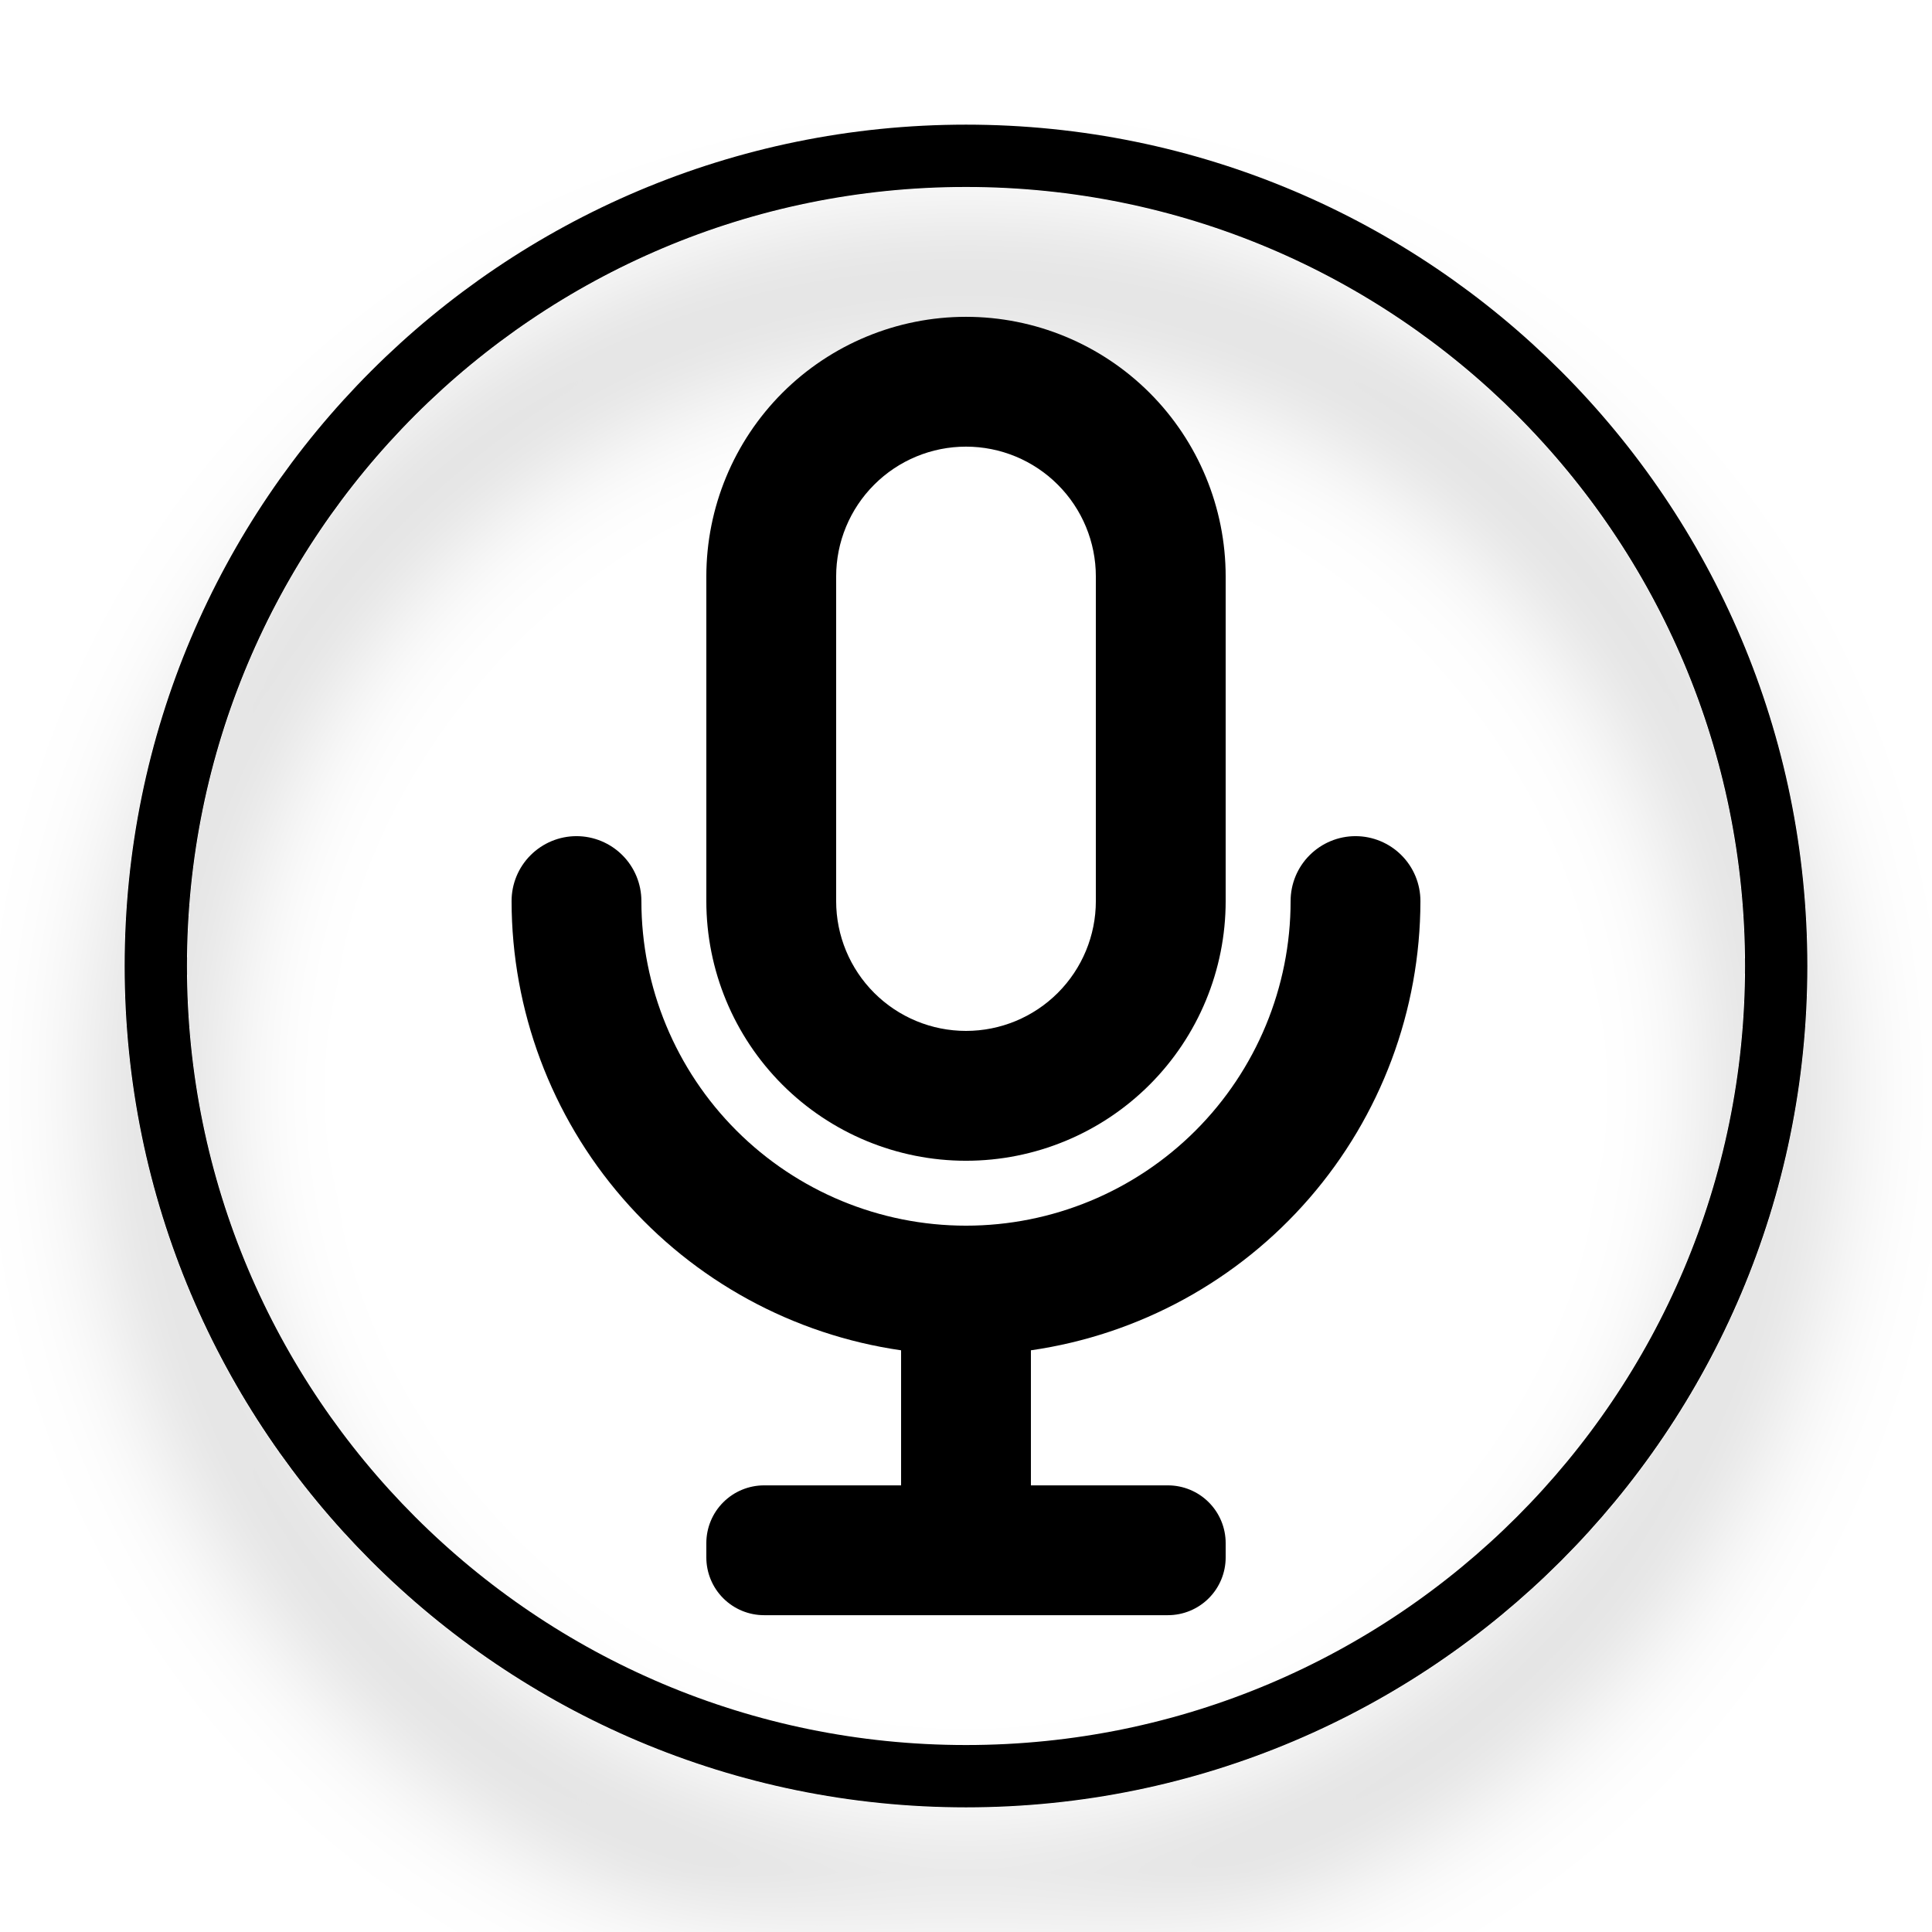
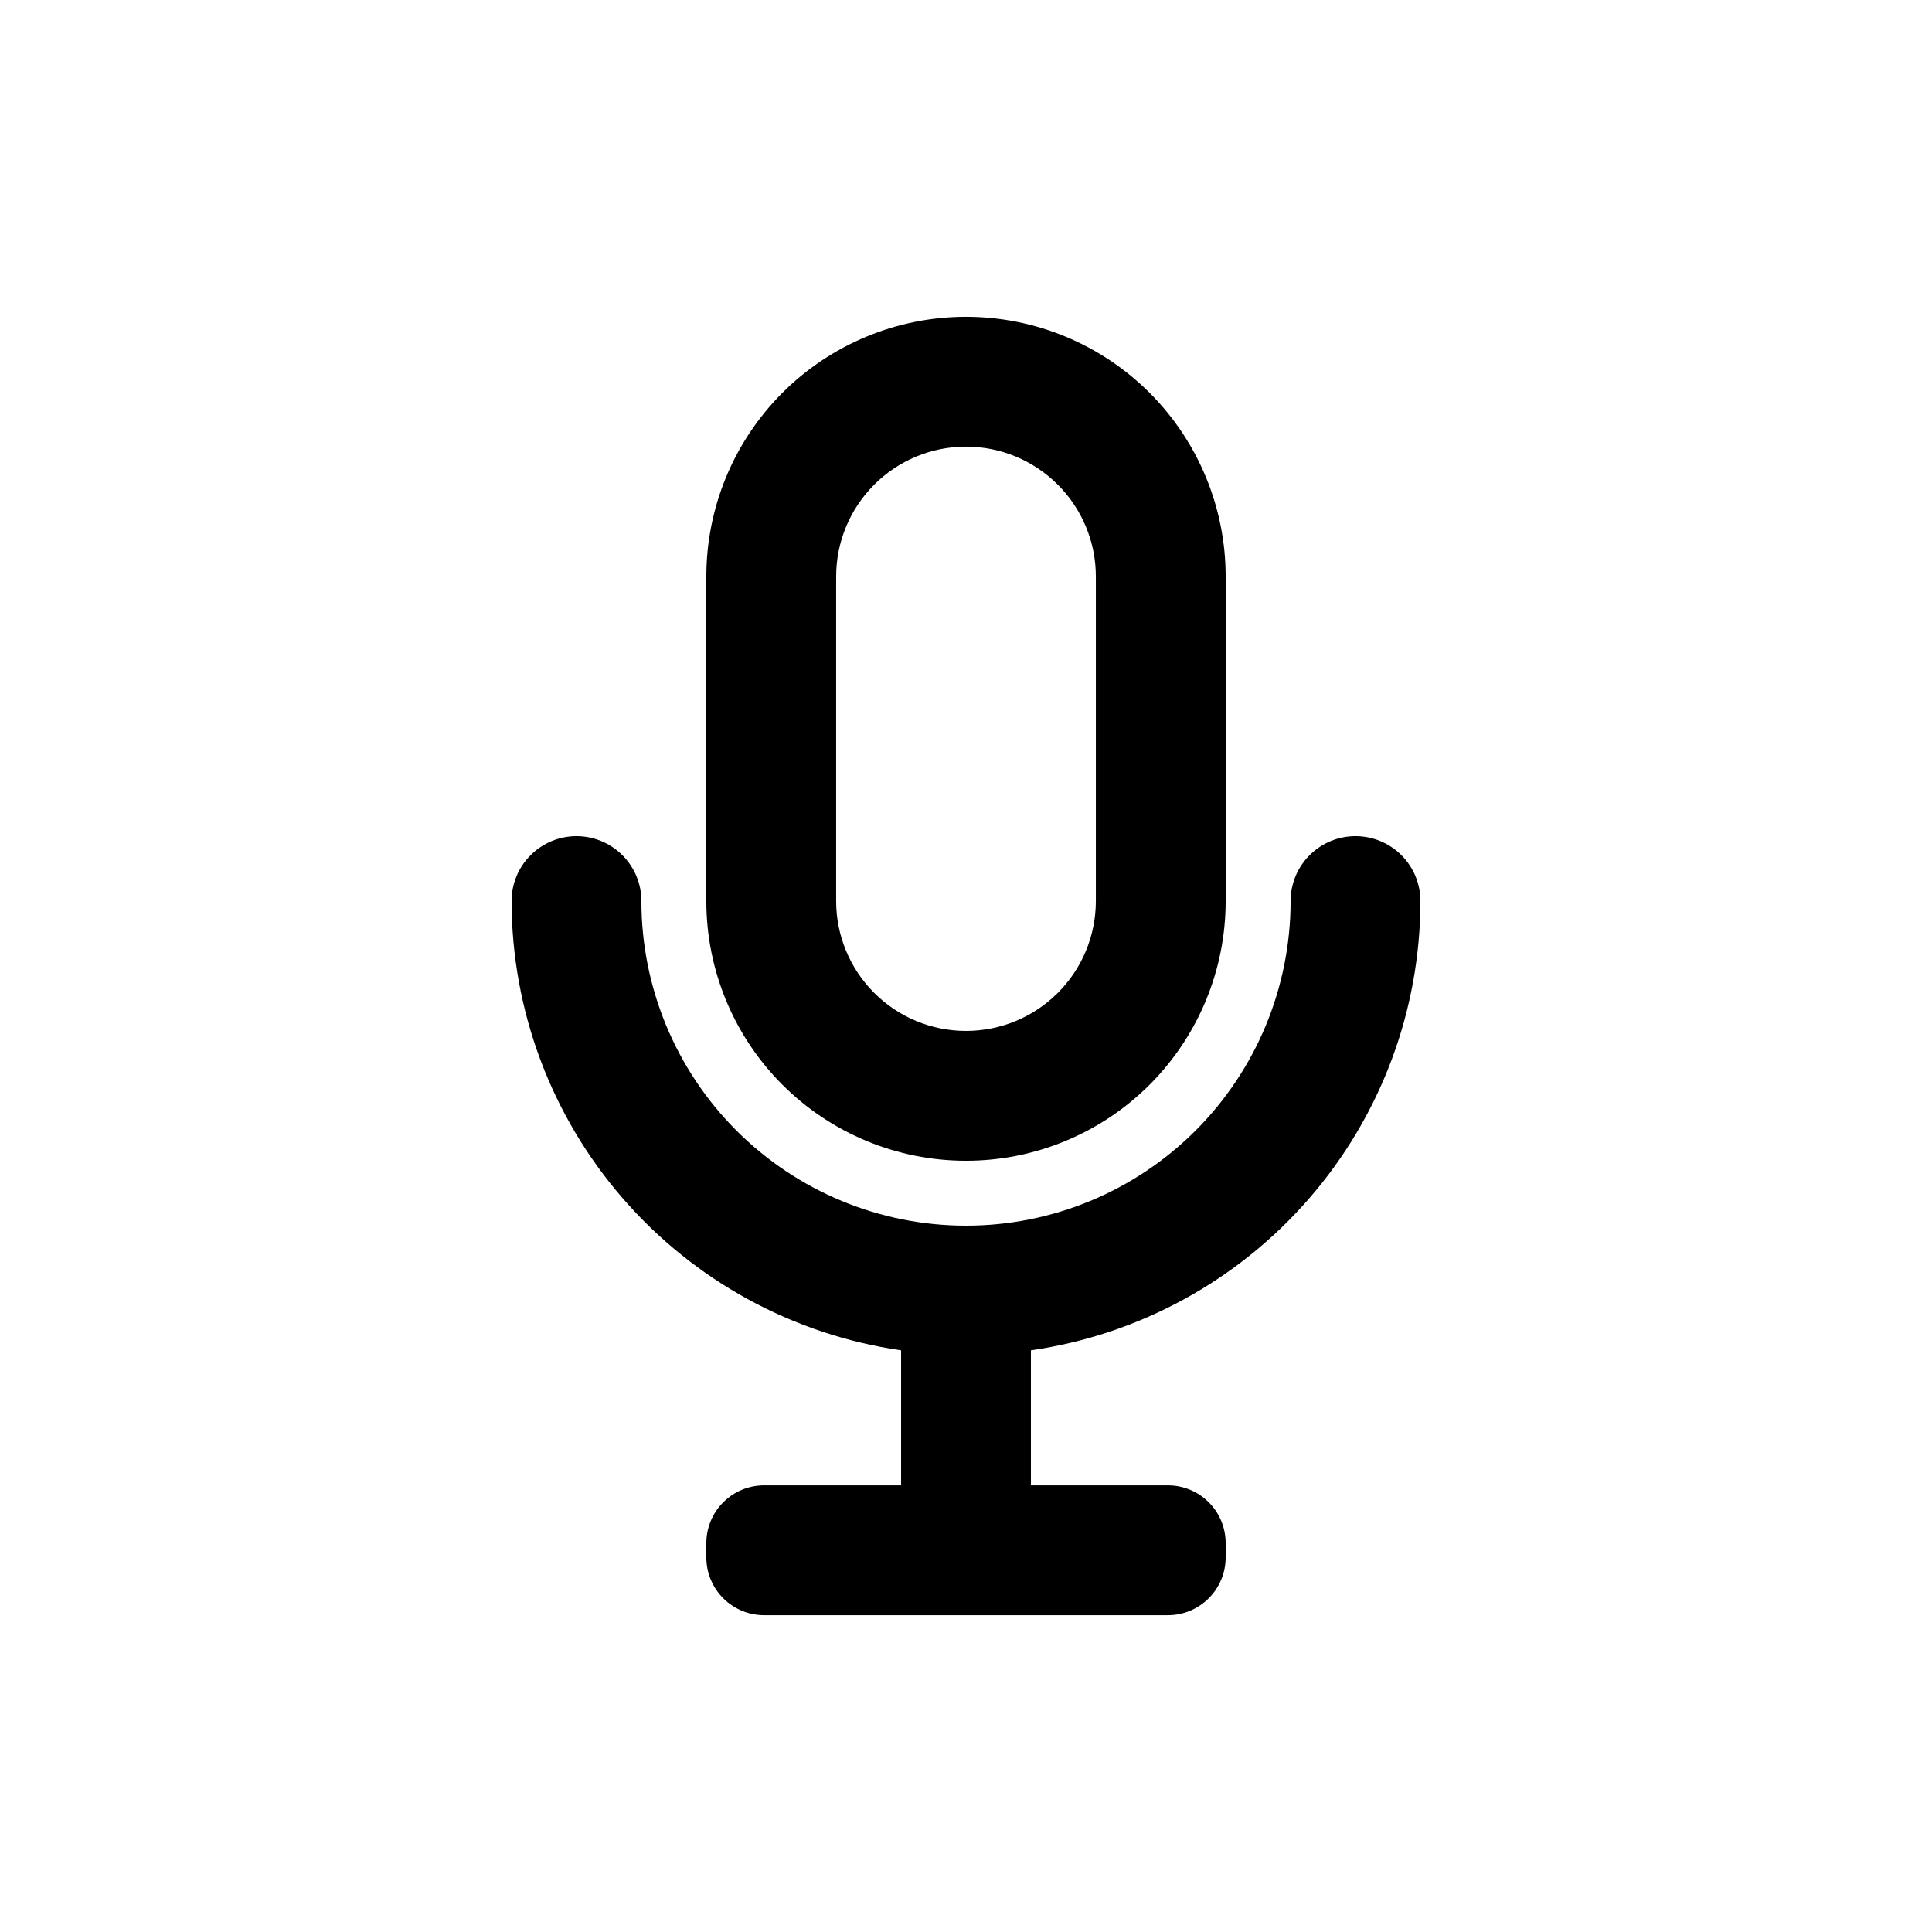
<svg xmlns="http://www.w3.org/2000/svg" width="62" height="62" viewBox="0 0 62 54" fill="none">
-   <g filter="url(#filter0_d_0_187)">
-     <circle cx="31" cy="27" r="25" />
-     <circle cx="31" cy="27" r="26" stroke="black" stroke-width="2" />
-   </g>
  <path d="M31 33.25C33.21 33.25 35.33 32.372 36.893 30.809C38.455 29.246 39.333 27.127 39.333 24.917V14.5C39.333 12.29 38.455 10.17 36.893 8.607C35.33 7.045 33.21 6.167 31 6.167C28.79 6.167 26.67 7.045 25.107 8.607C23.545 10.17 22.667 12.29 22.667 14.5V24.917C22.667 27.127 23.545 29.246 25.107 30.809C26.67 32.372 28.79 33.25 31 33.25ZM26.833 14.5C26.833 13.395 27.272 12.335 28.054 11.554C28.835 10.772 29.895 10.333 31 10.333C32.105 10.333 33.165 10.772 33.946 11.554C34.728 12.335 35.167 13.395 35.167 14.5V24.917C35.167 26.022 34.728 27.081 33.946 27.863C33.165 28.644 32.105 29.083 31 29.083C29.895 29.083 28.835 28.644 28.054 27.863C27.272 27.081 26.833 26.022 26.833 24.917V14.5Z" fill="black" />
  <path d="M45.583 24.917C45.583 24.364 45.364 23.834 44.973 23.444C44.582 23.053 44.053 22.833 43.5 22.833C42.947 22.833 42.418 23.053 42.027 23.444C41.636 23.834 41.417 24.364 41.417 24.917C41.417 27.679 40.319 30.329 38.366 32.282C36.412 34.236 33.763 35.333 31 35.333C28.237 35.333 25.588 34.236 23.634 32.282C21.681 30.329 20.583 27.679 20.583 24.917C20.583 24.364 20.364 23.834 19.973 23.444C19.582 23.053 19.052 22.833 18.5 22.833C17.948 22.833 17.418 23.053 17.027 23.444C16.636 23.834 16.417 24.364 16.417 24.917C16.421 28.421 17.686 31.806 19.982 34.453C22.277 37.1 25.449 38.833 28.917 39.333V43.667H24.521C24.029 43.667 23.558 43.862 23.21 44.21C22.862 44.557 22.667 45.029 22.667 45.521V45.979C22.667 46.471 22.862 46.943 23.21 47.29C23.558 47.638 24.029 47.833 24.521 47.833H37.479C37.971 47.833 38.443 47.638 38.79 47.29C39.138 46.943 39.333 46.471 39.333 45.979V45.521C39.333 45.029 39.138 44.557 38.79 44.21C38.443 43.862 37.971 43.667 37.479 43.667H33.083V39.333C36.551 38.833 39.723 37.1 42.018 34.453C44.314 31.806 45.579 28.421 45.583 24.917Z" fill="black" />
  <defs>
    <filter id="filter0_d_0_187" x="0" y="0" width="62" height="62" filterUnits="userSpaceOnUse" color-interpolation-filters="sRGB">
      <feFlood flood-opacity="0" result="BackgroundImageFix" />
      <feColorMatrix in="SourceAlpha" type="matrix" values="0 0 0 0 0 0 0 0 0 0 0 0 0 0 0 0 0 0 127 0" result="hardAlpha" />
      <feOffset dy="4" />
      <feGaussianBlur stdDeviation="2" />
      <feComposite in2="hardAlpha" operator="out" />
      <feColorMatrix type="matrix" values="0 0 0 0 0 0 0 0 0 0 0 0 0 0 0 0 0 0 0.25 0" />
      <feBlend mode="normal" in2="BackgroundImageFix" result="effect1_dropShadow_0_187" />
      <feBlend mode="normal" in="SourceGraphic" in2="effect1_dropShadow_0_187" result="shape" />
    </filter>
  </defs>
</svg>
